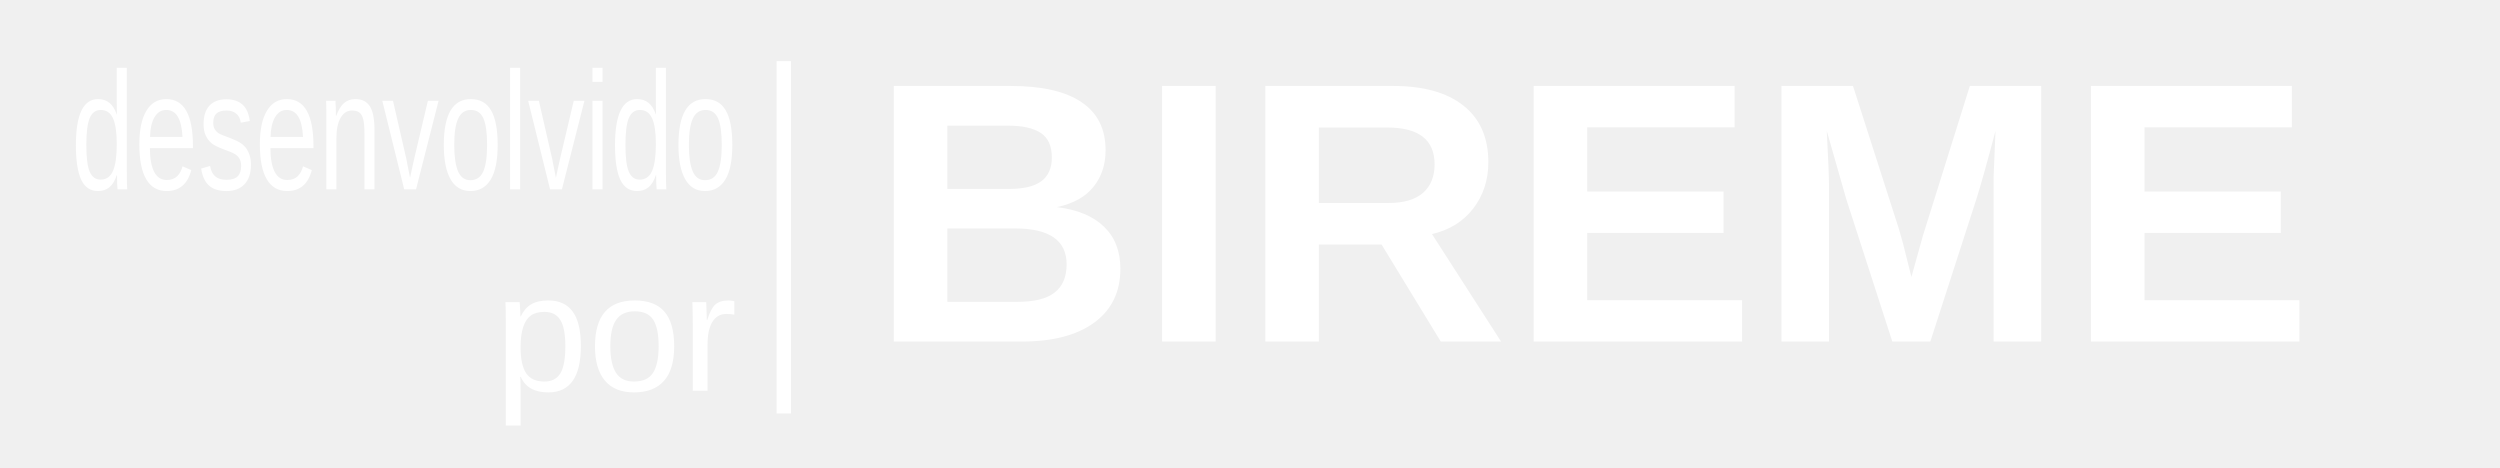
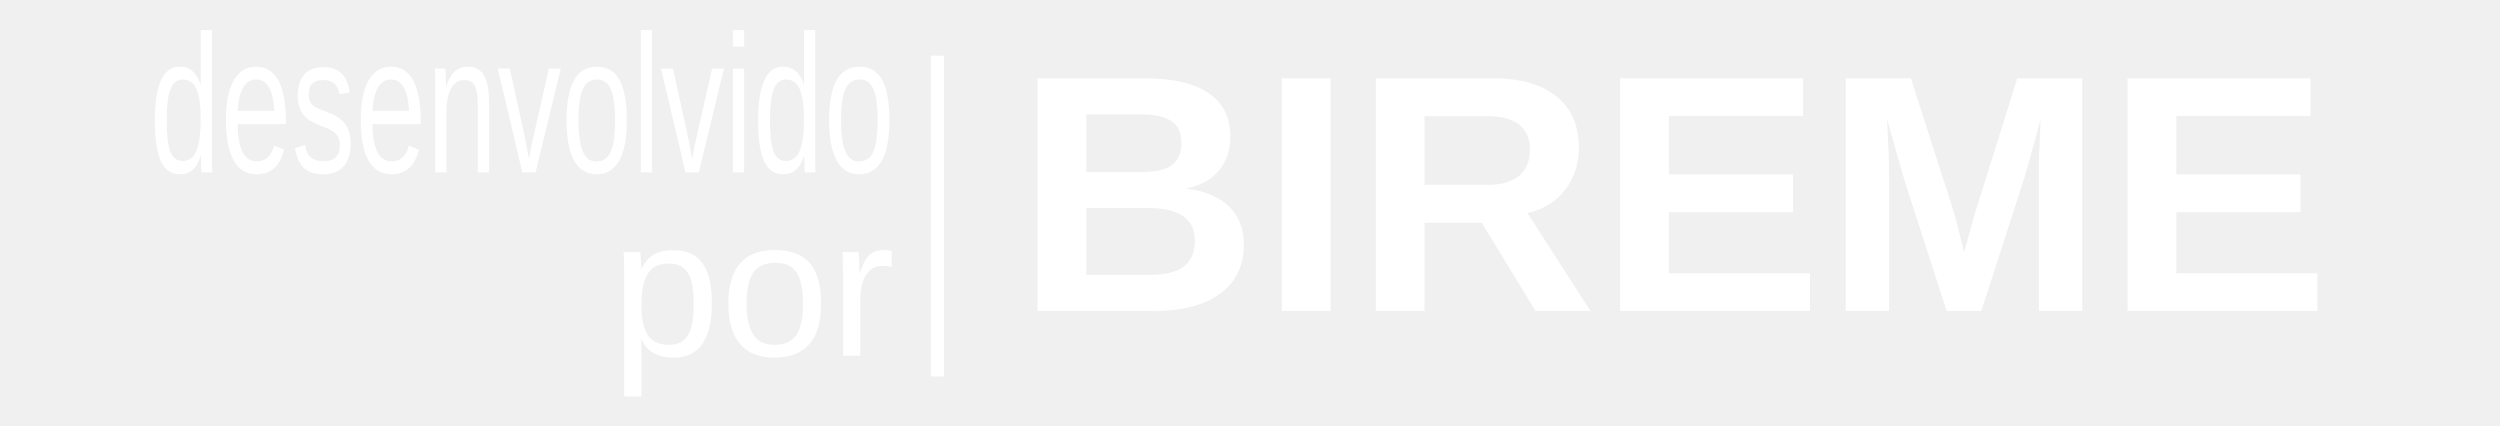
- <svg xmlns="http://www.w3.org/2000/svg" version="1.1" viewBox="0 0 208.6 39" role="img" aria-label="desenvolvido por BIREME">
+ <svg xmlns="http://www.w3.org/2000/svg" version="1.1" viewBox="0 0 229.1 39" role="img" aria-label="desenvolvido por BIREME">
  <g fill="#fff" font-family="Arial, Helvetica, sans-serif">
-     <text x="0" y="0" font-size="14" text-anchor="end" transform="translate(61.5 15.8) scale(0.68 1)">desenvolvido</text>
-     <text x="61.5" y="32.6" font-size="14" text-anchor="end">por</text>
-     <rect x="64.8" y="5.1" width="1.2" height="29.4" />
-     <text x="72.5" y="28.5" font-size="31" font-weight="700" textLength="130" lengthAdjust="spacingAndGlyphs">BIREME</text>
+     <text x="0" y="0" font-size="18" text-anchor="end" transform="translate(82 15.8) scale(0.65 1)">desenvolvido</text>
+     <text x="82" y="32.6" font-size="18" text-anchor="end">por</text>
+     <rect x="85.3" y="5.1" width="1.2" height="29.4" />
+     <text x="93" y="28.5" font-size="31" font-weight="700" textLength="130" lengthAdjust="spacingAndGlyphs">BIREME</text>
  </g>
</svg>
